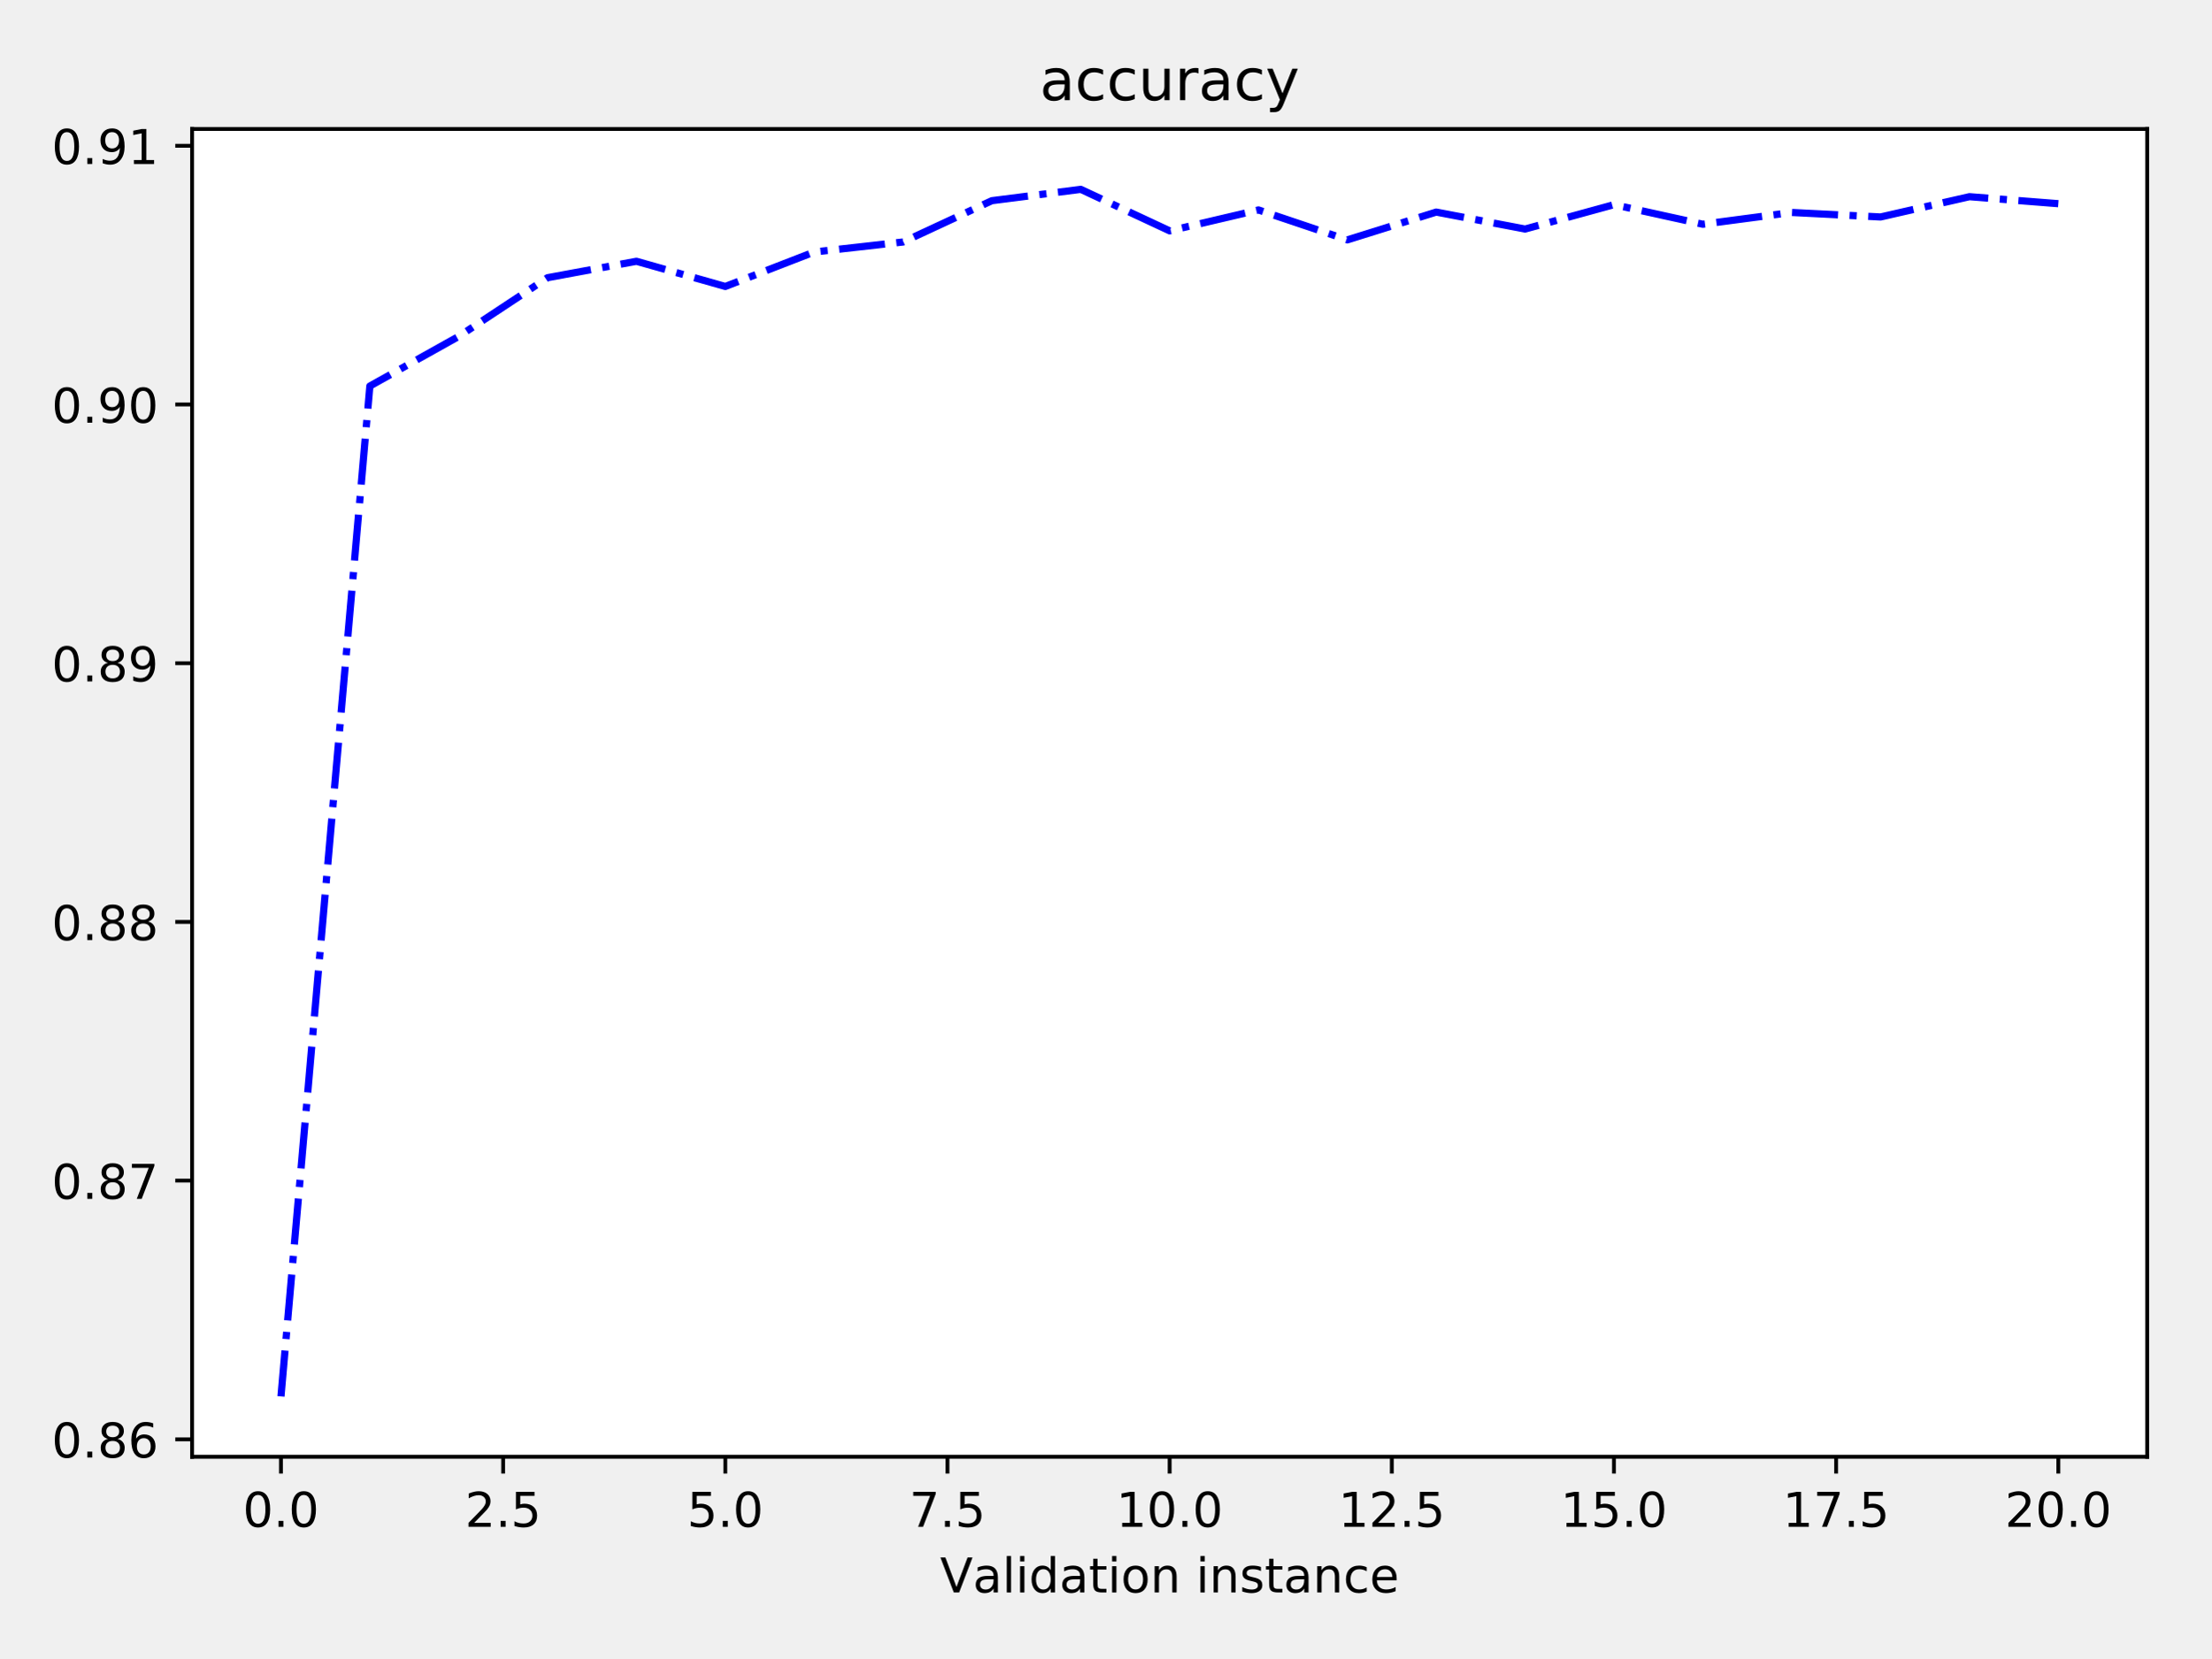
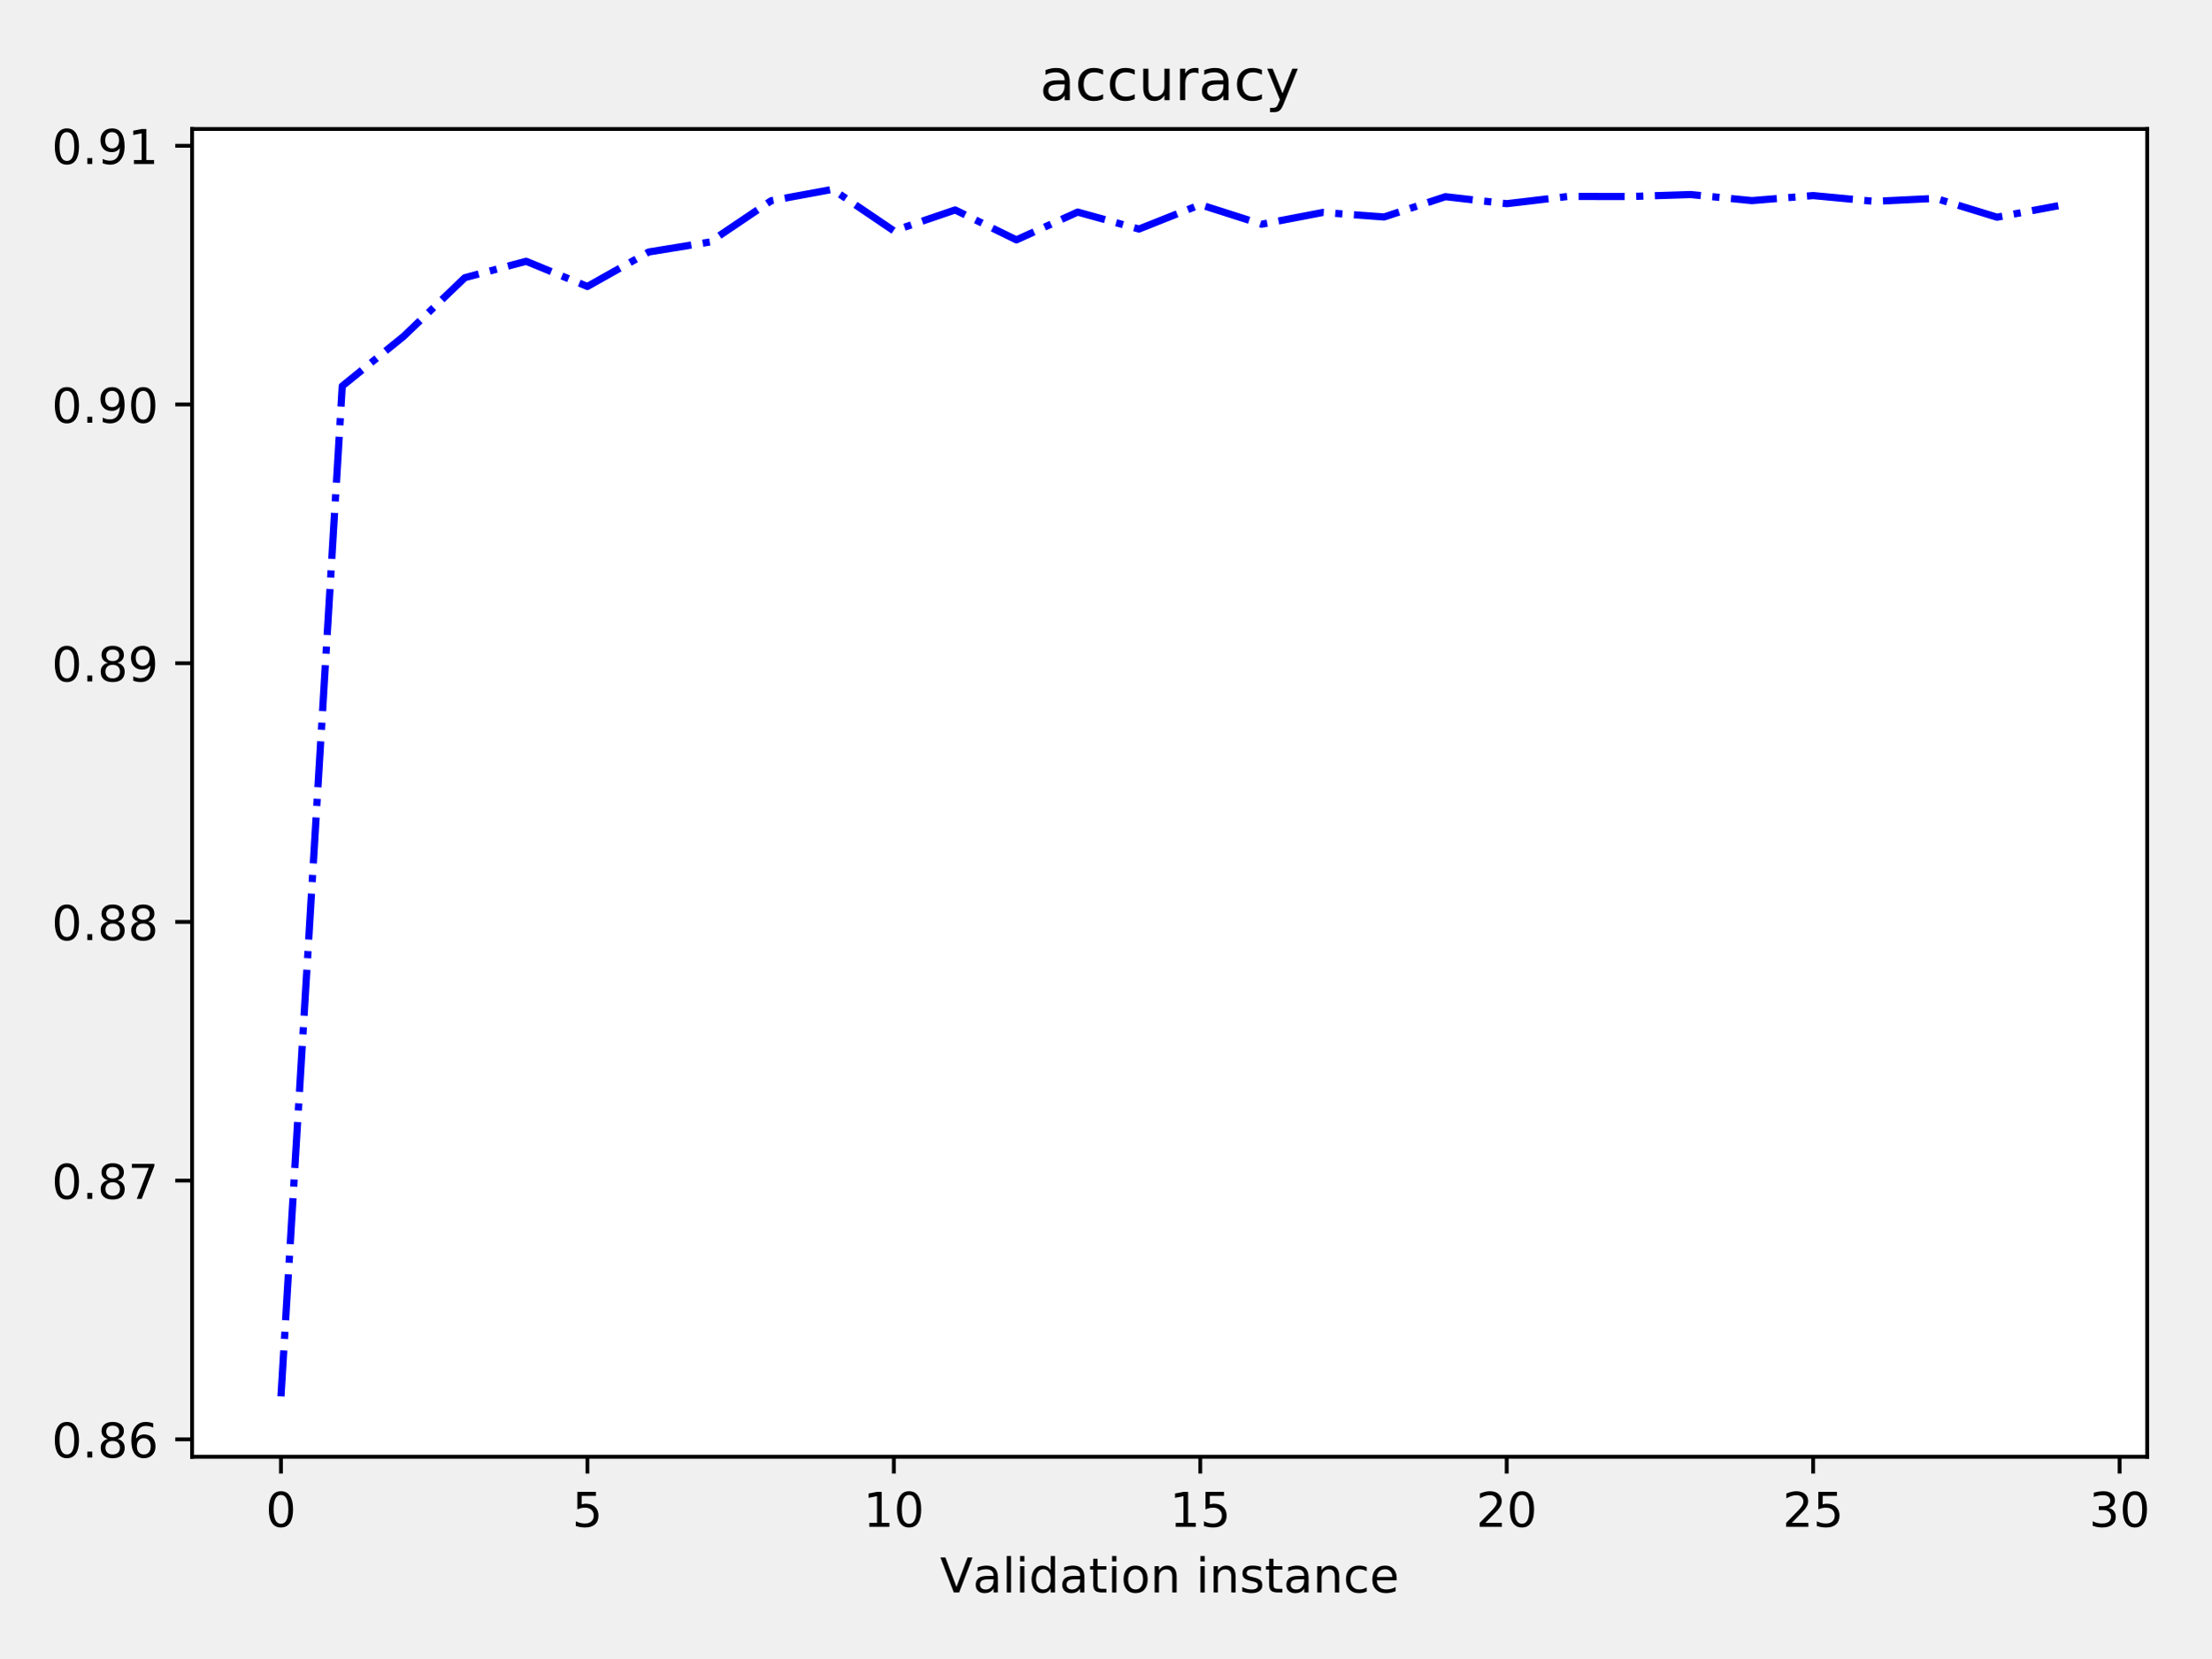
<svg xmlns="http://www.w3.org/2000/svg" xmlns:xlink="http://www.w3.org/1999/xlink" height="345.6pt" version="1.1" viewBox="0 0 460.8 345.6" width="460.8pt">
  <defs>
    <style type="text/css">
*{stroke-linecap:butt;stroke-linejoin:round;}
  </style>
  </defs>
  <g id="figure_1">
    <g id="axes_1">
      <g id="patch_1">
        <path d="M 40.03 303.64  L 447.48 303.64  L 447.48 26.88  L 40.03 26.88  z " style="fill:#ffffff;" />
      </g>
      <g id="matplotlib.axis_1">
        <g id="xtick_1">
          <g id="line2d_1">
            <defs>
-               <path d="M 0 0  L 0 3.5  " id="m8a62462033" style="stroke:#000000;stroke-width:0.8;" />
-             </defs>
-             <g>
-               <use style="stroke:#000000;stroke-width:0.8;" x="58.55" xlink:href="#m8a62462033" y="303.64" />
+               <path d="M 0 0  L 0 3.5  " id="m0676305bb2" style="stroke:#000000;stroke-width:0.8;" />
+             </defs>
+             <g>
+               <use style="stroke:#000000;stroke-width:0.8;" x="58.55" xlink:href="#m0676305bb2" y="303.64" />
            </g>
          </g>
          <g id="text_1">
            <defs>
              <path d="M 31.781 66.406  Q 24.172 66.406 20.328 58.906  Q 16.5 51.422 16.5 36.375  Q 16.5 21.391 20.328 13.891  Q 24.172 6.391 31.781 6.391  Q 39.453 6.391 43.281 13.891  Q 47.125 21.391 47.125 36.375  Q 47.125 51.422 43.281 58.906  Q 39.453 66.406 31.781 66.406  z M 31.781 74.219  Q 44.047 74.219 50.516 64.516  Q 56.984 54.828 56.984 36.375  Q 56.984 17.969 50.516 8.266  Q 44.047 -1.422 31.781 -1.422  Q 19.531 -1.422 13.062 8.266  Q 6.594 17.969 6.594 36.375  Q 6.594 54.828 13.062 64.516  Q 19.531 74.219 31.781 74.219  z " id="DejaVuSans-30" />
-               <path d="M 10.688 12.406  L 21 12.406  L 21 0  L 10.688 0  z " id="DejaVuSans-2e" />
-             </defs>
-             <g transform="translate(50.59889 318.2384)scale(0.1 -0.1)">
-               <use xlink:href="#DejaVuSans-30" />
-               <use x="63.623" xlink:href="#DejaVuSans-2e" />
-               <use x="95.41" xlink:href="#DejaVuSans-30" />
+             </defs>
+             <g transform="translate(55.36921 318.2384)scale(0.1 -0.1)">
+               <use xlink:href="#DejaVuSans-30" />
            </g>
          </g>
        </g>
        <g id="xtick_2">
          <g id="line2d_2">
            <g>
-               <use style="stroke:#000000;stroke-width:0.8;" x="104.852" xlink:href="#m8a62462033" y="303.64" />
+               <use style="stroke:#000000;stroke-width:0.8;" x="122.414" xlink:href="#m0676305bb2" y="303.64" />
            </g>
          </g>
          <g id="text_2">
            <defs>
-               <path d="M 19.188 8.297  L 53.609 8.297  L 53.609 0  L 7.328 0  L 7.328 8.297  Q 12.938 14.109 22.625 23.891  Q 32.328 33.688 34.812 36.531  Q 39.547 41.844 41.422 45.531  Q 43.312 49.219 43.312 52.781  Q 43.312 58.594 39.234 62.25  Q 35.156 65.922 28.609 65.922  Q 23.969 65.922 18.812 64.312  Q 13.672 62.703 7.812 59.422  L 7.812 69.391  Q 13.766 71.781 18.938 73  Q 24.125 74.219 28.422 74.219  Q 39.75 74.219 46.484 68.547  Q 53.219 62.891 53.219 53.422  Q 53.219 48.922 51.531 44.891  Q 49.859 40.875 45.406 35.406  Q 44.188 33.984 37.641 27.219  Q 31.109 20.453 19.188 8.297  z " id="DejaVuSans-32" />
              <path d="M 10.797 72.906  L 49.516 72.906  L 49.516 64.594  L 19.828 64.594  L 19.828 46.734  Q 21.969 47.469 24.109 47.828  Q 26.266 48.188 28.422 48.188  Q 40.625 48.188 47.75 41.5  Q 54.891 34.812 54.891 23.391  Q 54.891 11.625 47.562 5.094  Q 40.234 -1.422 26.906 -1.422  Q 22.312 -1.422 17.547 -0.641  Q 12.797 0.141 7.719 1.703  L 7.719 11.625  Q 12.109 9.234 16.797 8.062  Q 21.484 6.891 26.703 6.891  Q 35.156 6.891 40.078 11.328  Q 45.016 15.766 45.016 23.391  Q 45.016 31 40.078 35.438  Q 35.156 39.891 26.703 39.891  Q 22.75 39.891 18.812 39.016  Q 14.891 38.141 10.797 36.281  z " id="DejaVuSans-35" />
            </defs>
-             <g transform="translate(96.90003 318.2384)scale(0.1 -0.1)">
-               <use xlink:href="#DejaVuSans-32" />
-               <use x="63.623" xlink:href="#DejaVuSans-2e" />
-               <use x="95.41" xlink:href="#DejaVuSans-35" />
+             <g transform="translate(119.2328 318.2384)scale(0.1 -0.1)">
+               <use xlink:href="#DejaVuSans-35" />
            </g>
          </g>
        </g>
        <g id="xtick_3">
          <g id="line2d_3">
            <g>
-               <use style="stroke:#000000;stroke-width:0.8;" x="151.153" xlink:href="#m8a62462033" y="303.64" />
+               <use style="stroke:#000000;stroke-width:0.8;" x="186.278" xlink:href="#m0676305bb2" y="303.64" />
            </g>
          </g>
          <g id="text_3">
-             <g transform="translate(143.2012 318.2384)scale(0.1 -0.1)">
-               <use xlink:href="#DejaVuSans-35" />
-               <use x="63.623" xlink:href="#DejaVuSans-2e" />
-               <use x="95.41" xlink:href="#DejaVuSans-30" />
+             <defs>
+               <path d="M 12.406 8.297  L 28.516 8.297  L 28.516 63.922  L 10.984 60.406  L 10.984 69.391  L 28.422 72.906  L 38.281 72.906  L 38.281 8.297  L 54.391 8.297  L 54.391 0  L 12.406 0  z " id="DejaVuSans-31" />
+             </defs>
+             <g transform="translate(179.9152 318.2384)scale(0.1 -0.1)">
+               <use xlink:href="#DejaVuSans-31" />
+               <use x="63.623" xlink:href="#DejaVuSans-30" />
            </g>
          </g>
        </g>
        <g id="xtick_4">
          <g id="line2d_4">
            <g>
-               <use style="stroke:#000000;stroke-width:0.8;" x="197.454" xlink:href="#m8a62462033" y="303.64" />
+               <use style="stroke:#000000;stroke-width:0.8;" x="250.141" xlink:href="#m0676305bb2" y="303.64" />
            </g>
          </g>
          <g id="text_4">
-             <defs>
-               <path d="M 8.203 72.906  L 55.078 72.906  L 55.078 68.703  L 28.609 0  L 18.312 0  L 43.219 64.594  L 8.203 64.594  z " id="DejaVuSans-37" />
-             </defs>
-             <g transform="translate(189.5023 318.2384)scale(0.1 -0.1)">
-               <use xlink:href="#DejaVuSans-37" />
-               <use x="63.623" xlink:href="#DejaVuSans-2e" />
-               <use x="95.41" xlink:href="#DejaVuSans-35" />
+             <g transform="translate(243.7789 318.2384)scale(0.1 -0.1)">
+               <use xlink:href="#DejaVuSans-31" />
+               <use x="63.623" xlink:href="#DejaVuSans-35" />
            </g>
          </g>
        </g>
        <g id="xtick_5">
          <g id="line2d_5">
            <g>
-               <use style="stroke:#000000;stroke-width:0.8;" x="243.755" xlink:href="#m8a62462033" y="303.64" />
+               <use style="stroke:#000000;stroke-width:0.8;" x="314.005" xlink:href="#m0676305bb2" y="303.64" />
            </g>
          </g>
          <g id="text_5">
            <defs>
-               <path d="M 12.406 8.297  L 28.516 8.297  L 28.516 63.922  L 10.984 60.406  L 10.984 69.391  L 28.422 72.906  L 38.281 72.906  L 38.281 8.297  L 54.391 8.297  L 54.391 0  L 12.406 0  z " id="DejaVuSans-31" />
-             </defs>
-             <g transform="translate(232.6222 318.2384)scale(0.1 -0.1)">
-               <use xlink:href="#DejaVuSans-31" />
+               <path d="M 19.188 8.297  L 53.609 8.297  L 53.609 0  L 7.328 0  L 7.328 8.297  Q 12.938 14.109 22.625 23.891  Q 32.328 33.688 34.812 36.531  Q 39.547 41.844 41.422 45.531  Q 43.312 49.219 43.312 52.781  Q 43.312 58.594 39.234 62.25  Q 35.156 65.922 28.609 65.922  Q 23.969 65.922 18.812 64.312  Q 13.672 62.703 7.812 59.422  L 7.812 69.391  Q 13.766 71.781 18.938 73  Q 24.125 74.219 28.422 74.219  Q 39.75 74.219 46.484 68.547  Q 53.219 62.891 53.219 53.422  Q 53.219 48.922 51.531 44.891  Q 49.859 40.875 45.406 35.406  Q 44.188 33.984 37.641 27.219  Q 31.109 20.453 19.188 8.297  z " id="DejaVuSans-32" />
+             </defs>
+             <g transform="translate(307.6425 318.2384)scale(0.1 -0.1)">
+               <use xlink:href="#DejaVuSans-32" />
              <use x="63.623" xlink:href="#DejaVuSans-30" />
-               <use x="127.246" xlink:href="#DejaVuSans-2e" />
-               <use x="159.033" xlink:href="#DejaVuSans-30" />
            </g>
          </g>
        </g>
        <g id="xtick_6">
          <g id="line2d_6">
            <g>
-               <use style="stroke:#000000;stroke-width:0.8;" x="290.056" xlink:href="#m8a62462033" y="303.64" />
+               <use style="stroke:#000000;stroke-width:0.8;" x="377.869" xlink:href="#m0676305bb2" y="303.64" />
            </g>
          </g>
          <g id="text_6">
-             <g transform="translate(278.9233 318.2384)scale(0.1 -0.1)">
-               <use xlink:href="#DejaVuSans-31" />
-               <use x="63.623" xlink:href="#DejaVuSans-32" />
-               <use x="127.246" xlink:href="#DejaVuSans-2e" />
-               <use x="159.033" xlink:href="#DejaVuSans-35" />
+             <g transform="translate(371.5061 318.2384)scale(0.1 -0.1)">
+               <use xlink:href="#DejaVuSans-32" />
+               <use x="63.623" xlink:href="#DejaVuSans-35" />
            </g>
          </g>
        </g>
        <g id="xtick_7">
          <g id="line2d_7">
            <g>
-               <use style="stroke:#000000;stroke-width:0.8;" x="336.357" xlink:href="#m8a62462033" y="303.64" />
+               <use style="stroke:#000000;stroke-width:0.8;" x="441.732" xlink:href="#m0676305bb2" y="303.64" />
            </g>
          </g>
          <g id="text_7">
-             <g transform="translate(325.2245 318.2384)scale(0.1 -0.1)">
-               <use xlink:href="#DejaVuSans-31" />
-               <use x="63.623" xlink:href="#DejaVuSans-35" />
-               <use x="127.246" xlink:href="#DejaVuSans-2e" />
-               <use x="159.033" xlink:href="#DejaVuSans-30" />
-             </g>
-           </g>
-         </g>
-         <g id="xtick_8">
-           <g id="line2d_8">
-             <g>
-               <use style="stroke:#000000;stroke-width:0.8;" x="382.658" xlink:href="#m8a62462033" y="303.64" />
-             </g>
-           </g>
-           <g id="text_8">
-             <g transform="translate(371.5256 318.2384)scale(0.1 -0.1)">
-               <use xlink:href="#DejaVuSans-31" />
-               <use x="63.623" xlink:href="#DejaVuSans-37" />
-               <use x="127.246" xlink:href="#DejaVuSans-2e" />
-               <use x="159.033" xlink:href="#DejaVuSans-35" />
-             </g>
-           </g>
-         </g>
-         <g id="xtick_9">
-           <g id="line2d_9">
-             <g>
-               <use style="stroke:#000000;stroke-width:0.8;" x="428.96" xlink:href="#m8a62462033" y="303.64" />
-             </g>
-           </g>
-           <g id="text_9">
-             <g transform="translate(417.8267 318.2384)scale(0.1 -0.1)">
-               <use xlink:href="#DejaVuSans-32" />
+             <defs>
+               <path d="M 40.578 39.312  Q 47.656 37.797 51.625 33  Q 55.609 28.219 55.609 21.188  Q 55.609 10.406 48.188 4.484  Q 40.766 -1.422 27.094 -1.422  Q 22.516 -1.422 17.656 -0.516  Q 12.797 0.391 7.625 2.203  L 7.625 11.719  Q 11.719 9.328 16.594 8.109  Q 21.484 6.891 26.812 6.891  Q 36.078 6.891 40.938 10.547  Q 45.797 14.203 45.797 21.188  Q 45.797 27.641 41.281 31.266  Q 36.766 34.906 28.719 34.906  L 20.219 34.906  L 20.219 43.016  L 29.109 43.016  Q 36.375 43.016 40.234 45.922  Q 44.094 48.828 44.094 54.297  Q 44.094 59.906 40.109 62.906  Q 36.141 65.922 28.719 65.922  Q 24.656 65.922 20.016 65.031  Q 15.375 64.156 9.812 62.312  L 9.812 71.094  Q 15.438 72.656 20.344 73.438  Q 25.25 74.219 29.594 74.219  Q 40.828 74.219 47.359 69.109  Q 53.906 64.016 53.906 55.328  Q 53.906 49.266 50.438 45.094  Q 46.969 40.922 40.578 39.312  z " id="DejaVuSans-33" />
+             </defs>
+             <g transform="translate(435.3698 318.2384)scale(0.1 -0.1)">
+               <use xlink:href="#DejaVuSans-33" />
              <use x="63.623" xlink:href="#DejaVuSans-30" />
-               <use x="127.246" xlink:href="#DejaVuSans-2e" />
-               <use x="159.033" xlink:href="#DejaVuSans-30" />
-             </g>
-           </g>
-         </g>
-         <g id="text_10">
+             </g>
+           </g>
+         </g>
+         <g id="text_8">
          <defs>
            <path d="M 28.609 0  L 0.781 72.906  L 11.078 72.906  L 34.188 11.531  L 57.328 72.906  L 67.578 72.906  L 39.797 0  z " id="DejaVuSans-56" />
            <path d="M 34.281 27.484  Q 23.391 27.484 19.188 25  Q 14.984 22.516 14.984 16.5  Q 14.984 11.719 18.141 8.906  Q 21.297 6.109 26.703 6.109  Q 34.188 6.109 38.703 11.406  Q 43.219 16.703 43.219 25.484  L 43.219 27.484  z M 52.203 31.203  L 52.203 0  L 43.219 0  L 43.219 8.297  Q 40.141 3.328 35.547 0.953  Q 30.953 -1.422 24.312 -1.422  Q 15.922 -1.422 10.953 3.297  Q 6 8.016 6 15.922  Q 6 25.141 12.172 29.828  Q 18.359 34.516 30.609 34.516  L 43.219 34.516  L 43.219 35.406  Q 43.219 41.609 39.141 45  Q 35.062 48.391 27.688 48.391  Q 23 48.391 18.547 47.266  Q 14.109 46.141 10.016 43.891  L 10.016 52.203  Q 14.938 54.109 19.578 55.047  Q 24.219 56 28.609 56  Q 40.484 56 46.344 49.844  Q 52.203 43.703 52.203 31.203  z " id="DejaVuSans-61" />
            <path d="M 9.422 75.984  L 18.406 75.984  L 18.406 0  L 9.422 0  z " id="DejaVuSans-6c" />
            <path d="M 9.422 54.688  L 18.406 54.688  L 18.406 0  L 9.422 0  z M 9.422 75.984  L 18.406 75.984  L 18.406 64.594  L 9.422 64.594  z " id="DejaVuSans-69" />
            <path d="M 45.406 46.391  L 45.406 75.984  L 54.391 75.984  L 54.391 0  L 45.406 0  L 45.406 8.203  Q 42.578 3.328 38.25 0.953  Q 33.938 -1.422 27.875 -1.422  Q 17.969 -1.422 11.734 6.484  Q 5.516 14.406 5.516 27.297  Q 5.516 40.188 11.734 48.094  Q 17.969 56 27.875 56  Q 33.938 56 38.25 53.625  Q 42.578 51.266 45.406 46.391  z M 14.797 27.297  Q 14.797 17.391 18.875 11.75  Q 22.953 6.109 30.078 6.109  Q 37.203 6.109 41.297 11.75  Q 45.406 17.391 45.406 27.297  Q 45.406 37.203 41.297 42.844  Q 37.203 48.484 30.078 48.484  Q 22.953 48.484 18.875 42.844  Q 14.797 37.203 14.797 27.297  z " id="DejaVuSans-64" />
            <path d="M 18.312 70.219  L 18.312 54.688  L 36.812 54.688  L 36.812 47.703  L 18.312 47.703  L 18.312 18.016  Q 18.312 11.328 20.141 9.422  Q 21.969 7.516 27.594 7.516  L 36.812 7.516  L 36.812 0  L 27.594 0  Q 17.188 0 13.234 3.875  Q 9.281 7.766 9.281 18.016  L 9.281 47.703  L 2.688 47.703  L 2.688 54.688  L 9.281 54.688  L 9.281 70.219  z " id="DejaVuSans-74" />
            <path d="M 30.609 48.391  Q 23.391 48.391 19.188 42.75  Q 14.984 37.109 14.984 27.297  Q 14.984 17.484 19.156 11.844  Q 23.344 6.203 30.609 6.203  Q 37.797 6.203 41.984 11.859  Q 46.188 17.531 46.188 27.297  Q 46.188 37.016 41.984 42.703  Q 37.797 48.391 30.609 48.391  z M 30.609 56  Q 42.328 56 49.016 48.375  Q 55.719 40.766 55.719 27.297  Q 55.719 13.875 49.016 6.219  Q 42.328 -1.422 30.609 -1.422  Q 18.844 -1.422 12.172 6.219  Q 5.516 13.875 5.516 27.297  Q 5.516 40.766 12.172 48.375  Q 18.844 56 30.609 56  z " id="DejaVuSans-6f" />
            <path d="M 54.891 33.016  L 54.891 0  L 45.906 0  L 45.906 32.719  Q 45.906 40.484 42.875 44.328  Q 39.844 48.188 33.797 48.188  Q 26.516 48.188 22.312 43.547  Q 18.109 38.922 18.109 30.906  L 18.109 0  L 9.078 0  L 9.078 54.688  L 18.109 54.688  L 18.109 46.188  Q 21.344 51.125 25.703 53.562  Q 30.078 56 35.797 56  Q 45.219 56 50.047 50.172  Q 54.891 44.344 54.891 33.016  z " id="DejaVuSans-6e" />
            <path id="DejaVuSans-20" />
            <path d="M 44.281 53.078  L 44.281 44.578  Q 40.484 46.531 36.375 47.5  Q 32.281 48.484 27.875 48.484  Q 21.188 48.484 17.844 46.438  Q 14.5 44.391 14.5 40.281  Q 14.5 37.156 16.891 35.375  Q 19.281 33.594 26.516 31.984  L 29.594 31.297  Q 39.156 29.25 43.188 25.516  Q 47.219 21.781 47.219 15.094  Q 47.219 7.469 41.188 3.016  Q 35.156 -1.422 24.609 -1.422  Q 20.219 -1.422 15.453 -0.562  Q 10.688 0.297 5.422 2  L 5.422 11.281  Q 10.406 8.688 15.234 7.391  Q 20.062 6.109 24.812 6.109  Q 31.156 6.109 34.562 8.281  Q 37.984 10.453 37.984 14.406  Q 37.984 18.062 35.516 20.016  Q 33.062 21.969 24.703 23.781  L 21.578 24.516  Q 13.234 26.266 9.516 29.906  Q 5.812 33.547 5.812 39.891  Q 5.812 47.609 11.281 51.797  Q 16.75 56 26.812 56  Q 31.781 56 36.172 55.266  Q 40.578 54.547 44.281 53.078  z " id="DejaVuSans-73" />
            <path d="M 48.781 52.594  L 48.781 44.188  Q 44.969 46.297 41.141 47.344  Q 37.312 48.391 33.406 48.391  Q 24.656 48.391 19.812 42.844  Q 14.984 37.312 14.984 27.297  Q 14.984 17.281 19.812 11.734  Q 24.656 6.203 33.406 6.203  Q 37.312 6.203 41.141 7.25  Q 44.969 8.297 48.781 10.406  L 48.781 2.094  Q 45.016 0.344 40.984 -0.531  Q 36.969 -1.422 32.422 -1.422  Q 20.062 -1.422 12.781 6.344  Q 5.516 14.109 5.516 27.297  Q 5.516 40.672 12.859 48.328  Q 20.219 56 33.016 56  Q 37.156 56 41.109 55.141  Q 45.062 54.297 48.781 52.594  z " id="DejaVuSans-63" />
            <path d="M 56.203 29.594  L 56.203 25.203  L 14.891 25.203  Q 15.484 15.922 20.484 11.062  Q 25.484 6.203 34.422 6.203  Q 39.594 6.203 44.453 7.469  Q 49.312 8.734 54.109 11.281  L 54.109 2.781  Q 49.266 0.734 44.188 -0.344  Q 39.109 -1.422 33.891 -1.422  Q 20.797 -1.422 13.156 6.188  Q 5.516 13.812 5.516 26.812  Q 5.516 40.234 12.766 48.109  Q 20.016 56 32.328 56  Q 43.359 56 49.781 48.891  Q 56.203 41.797 56.203 29.594  z M 47.219 32.234  Q 47.125 39.594 43.094 43.984  Q 39.062 48.391 32.422 48.391  Q 24.906 48.391 20.391 44.141  Q 15.875 39.891 15.188 32.172  z " id="DejaVuSans-65" />
          </defs>
          <g transform="translate(195.912 331.9166)scale(0.1 -0.1)">
            <use xlink:href="#DejaVuSans-56" />
            <use x="68.299" xlink:href="#DejaVuSans-61" />
            <use x="129.578" xlink:href="#DejaVuSans-6c" />
            <use x="157.361" xlink:href="#DejaVuSans-69" />
            <use x="185.145" xlink:href="#DejaVuSans-64" />
            <use x="248.621" xlink:href="#DejaVuSans-61" />
            <use x="309.9" xlink:href="#DejaVuSans-74" />
            <use x="349.109" xlink:href="#DejaVuSans-69" />
            <use x="376.893" xlink:href="#DejaVuSans-6f" />
            <use x="438.074" xlink:href="#DejaVuSans-6e" />
            <use x="501.453" xlink:href="#DejaVuSans-20" />
            <use x="533.24" xlink:href="#DejaVuSans-69" />
            <use x="561.023" xlink:href="#DejaVuSans-6e" />
            <use x="624.402" xlink:href="#DejaVuSans-73" />
            <use x="676.502" xlink:href="#DejaVuSans-74" />
            <use x="715.711" xlink:href="#DejaVuSans-61" />
            <use x="776.99" xlink:href="#DejaVuSans-6e" />
            <use x="840.369" xlink:href="#DejaVuSans-63" />
            <use x="895.35" xlink:href="#DejaVuSans-65" />
          </g>
        </g>
      </g>
      <g id="matplotlib.axis_2">
        <g id="ytick_1">
-           <g id="line2d_10">
-             <defs>
-               <path d="M 0 0  L -3.5 0  " id="md2267a61d5" style="stroke:#000000;stroke-width:0.8;" />
-             </defs>
-             <g>
-               <use style="stroke:#000000;stroke-width:0.8;" x="40.03" xlink:href="#md2267a61d5" y="300" />
-             </g>
-           </g>
-           <g id="text_11">
-             <defs>
+           <g id="line2d_8">
+             <defs>
+               <path d="M 0 0  L -3.5 0  " id="md0457f602c" style="stroke:#000000;stroke-width:0.8;" />
+             </defs>
+             <g>
+               <use style="stroke:#000000;stroke-width:0.8;" x="40.03" xlink:href="#md0457f602c" y="300" />
+             </g>
+           </g>
+           <g id="text_9">
+             <defs>
+               <path d="M 10.688 12.406  L 21 12.406  L 21 0  L 10.688 0  z " id="DejaVuSans-2e" />
              <path d="M 31.781 34.625  Q 24.75 34.625 20.719 30.859  Q 16.703 27.094 16.703 20.516  Q 16.703 13.922 20.719 10.156  Q 24.75 6.391 31.781 6.391  Q 38.812 6.391 42.859 10.172  Q 46.922 13.969 46.922 20.516  Q 46.922 27.094 42.891 30.859  Q 38.875 34.625 31.781 34.625  z M 21.922 38.812  Q 15.578 40.375 12.031 44.719  Q 8.5 49.078 8.5 55.328  Q 8.5 64.062 14.719 69.141  Q 20.953 74.219 31.781 74.219  Q 42.672 74.219 48.875 69.141  Q 55.078 64.062 55.078 55.328  Q 55.078 49.078 51.531 44.719  Q 48 40.375 41.703 38.812  Q 48.828 37.156 52.797 32.312  Q 56.781 27.484 56.781 20.516  Q 56.781 9.906 50.312 4.234  Q 43.844 -1.422 31.781 -1.422  Q 19.734 -1.422 13.25 4.234  Q 6.781 9.906 6.781 20.516  Q 6.781 27.484 10.781 32.312  Q 14.797 37.156 21.922 38.812  z M 18.312 54.391  Q 18.312 48.734 21.844 45.562  Q 25.391 42.391 31.781 42.391  Q 38.141 42.391 41.719 45.562  Q 45.312 48.734 45.312 54.391  Q 45.312 60.062 41.719 63.234  Q 38.141 66.406 31.781 66.406  Q 25.391 66.406 21.844 63.234  Q 18.312 60.062 18.312 54.391  z " id="DejaVuSans-38" />
              <path d="M 33.016 40.375  Q 26.375 40.375 22.484 35.828  Q 18.609 31.297 18.609 23.391  Q 18.609 15.531 22.484 10.953  Q 26.375 6.391 33.016 6.391  Q 39.656 6.391 43.531 10.953  Q 47.406 15.531 47.406 23.391  Q 47.406 31.297 43.531 35.828  Q 39.656 40.375 33.016 40.375  z M 52.594 71.297  L 52.594 62.312  Q 48.875 64.062 45.094 64.984  Q 41.312 65.922 37.594 65.922  Q 27.828 65.922 22.672 59.328  Q 17.531 52.734 16.797 39.406  Q 19.672 43.656 24.016 45.922  Q 28.375 48.188 33.594 48.188  Q 44.578 48.188 50.953 41.516  Q 57.328 34.859 57.328 23.391  Q 57.328 12.156 50.688 5.359  Q 44.047 -1.422 33.016 -1.422  Q 20.359 -1.422 13.672 8.266  Q 6.984 17.969 6.984 36.375  Q 6.984 53.656 15.188 63.938  Q 23.391 74.219 37.203 74.219  Q 40.922 74.219 44.703 73.484  Q 48.484 72.75 52.594 71.297  z " id="DejaVuSans-36" />
            </defs>
            <g transform="translate(10.76437 303.799)scale(0.1 -0.1)">
              <use xlink:href="#DejaVuSans-30" />
              <use x="63.623" xlink:href="#DejaVuSans-2e" />
              <use x="95.41" xlink:href="#DejaVuSans-38" />
              <use x="159.033" xlink:href="#DejaVuSans-36" />
            </g>
          </g>
        </g>
        <g id="ytick_2">
-           <g id="line2d_11">
-             <g>
-               <use style="stroke:#000000;stroke-width:0.8;" x="40.03" xlink:href="#md2267a61d5" y="246.076" />
-             </g>
-           </g>
-           <g id="text_12">
+           <g id="line2d_9">
+             <g>
+               <use style="stroke:#000000;stroke-width:0.8;" x="40.03" xlink:href="#md0457f602c" y="246.076" />
+             </g>
+           </g>
+           <g id="text_10">
+             <defs>
+               <path d="M 8.203 72.906  L 55.078 72.906  L 55.078 68.703  L 28.609 0  L 18.312 0  L 43.219 64.594  L 8.203 64.594  z " id="DejaVuSans-37" />
+             </defs>
            <g transform="translate(10.76437 249.8753)scale(0.1 -0.1)">
              <use xlink:href="#DejaVuSans-30" />
              <use x="63.623" xlink:href="#DejaVuSans-2e" />
              <use x="95.41" xlink:href="#DejaVuSans-38" />
              <use x="159.033" xlink:href="#DejaVuSans-37" />
            </g>
          </g>
        </g>
        <g id="ytick_3">
-           <g id="line2d_12">
-             <g>
-               <use style="stroke:#000000;stroke-width:0.8;" x="40.03" xlink:href="#md2267a61d5" y="192.152" />
-             </g>
-           </g>
-           <g id="text_13">
+           <g id="line2d_10">
+             <g>
+               <use style="stroke:#000000;stroke-width:0.8;" x="40.03" xlink:href="#md0457f602c" y="192.152" />
+             </g>
+           </g>
+           <g id="text_11">
            <g transform="translate(10.76437 195.9516)scale(0.1 -0.1)">
              <use xlink:href="#DejaVuSans-30" />
              <use x="63.623" xlink:href="#DejaVuSans-2e" />
              <use x="95.41" xlink:href="#DejaVuSans-38" />
              <use x="159.033" xlink:href="#DejaVuSans-38" />
            </g>
          </g>
        </g>
        <g id="ytick_4">
-           <g id="line2d_13">
-             <g>
-               <use style="stroke:#000000;stroke-width:0.8;" x="40.03" xlink:href="#md2267a61d5" y="138.229" />
-             </g>
-           </g>
-           <g id="text_14">
+           <g id="line2d_11">
+             <g>
+               <use style="stroke:#000000;stroke-width:0.8;" x="40.03" xlink:href="#md0457f602c" y="138.229" />
+             </g>
+           </g>
+           <g id="text_12">
            <defs>
              <path d="M 10.984 1.516  L 10.984 10.5  Q 14.703 8.734 18.5 7.812  Q 22.312 6.891 25.984 6.891  Q 35.75 6.891 40.891 13.453  Q 46.047 20.016 46.781 33.406  Q 43.953 29.203 39.594 26.953  Q 35.25 24.703 29.984 24.703  Q 19.047 24.703 12.672 31.312  Q 6.297 37.938 6.297 49.422  Q 6.297 60.641 12.938 67.422  Q 19.578 74.219 30.609 74.219  Q 43.266 74.219 49.922 64.516  Q 56.594 54.828 56.594 36.375  Q 56.594 19.141 48.406 8.859  Q 40.234 -1.422 26.422 -1.422  Q 22.703 -1.422 18.891 -0.688  Q 15.094 0.047 10.984 1.516  z M 30.609 32.422  Q 37.25 32.422 41.125 36.953  Q 45.016 41.5 45.016 49.422  Q 45.016 57.281 41.125 61.844  Q 37.25 66.406 30.609 66.406  Q 23.969 66.406 20.094 61.844  Q 16.219 57.281 16.219 49.422  Q 16.219 41.5 20.094 36.953  Q 23.969 32.422 30.609 32.422  z " id="DejaVuSans-39" />
            </defs>
            <g transform="translate(10.76437 142.0279)scale(0.1 -0.1)">
              <use xlink:href="#DejaVuSans-30" />
              <use x="63.623" xlink:href="#DejaVuSans-2e" />
              <use x="95.41" xlink:href="#DejaVuSans-38" />
              <use x="159.033" xlink:href="#DejaVuSans-39" />
            </g>
          </g>
        </g>
        <g id="ytick_5">
-           <g id="line2d_14">
-             <g>
-               <use style="stroke:#000000;stroke-width:0.8;" x="40.03" xlink:href="#md2267a61d5" y="84.305" />
-             </g>
-           </g>
-           <g id="text_15">
+           <g id="line2d_12">
+             <g>
+               <use style="stroke:#000000;stroke-width:0.8;" x="40.03" xlink:href="#md0457f602c" y="84.305" />
+             </g>
+           </g>
+           <g id="text_13">
            <g transform="translate(10.76437 88.10419)scale(0.1 -0.1)">
              <use xlink:href="#DejaVuSans-30" />
              <use x="63.623" xlink:href="#DejaVuSans-2e" />
              <use x="95.41" xlink:href="#DejaVuSans-39" />
              <use x="159.033" xlink:href="#DejaVuSans-30" />
            </g>
          </g>
        </g>
        <g id="ytick_6">
-           <g id="line2d_15">
-             <g>
-               <use style="stroke:#000000;stroke-width:0.8;" x="40.03" xlink:href="#md2267a61d5" y="30.381" />
-             </g>
-           </g>
-           <g id="text_16">
+           <g id="line2d_13">
+             <g>
+               <use style="stroke:#000000;stroke-width:0.8;" x="40.03" xlink:href="#md0457f602c" y="30.381" />
+             </g>
+           </g>
+           <g id="text_14">
            <g transform="translate(10.76437 34.18048)scale(0.1 -0.1)">
              <use xlink:href="#DejaVuSans-30" />
              <use x="63.623" xlink:href="#DejaVuSans-2e" />
              <use x="95.41" xlink:href="#DejaVuSans-39" />
              <use x="159.033" xlink:href="#DejaVuSans-31" />
            </g>
          </g>
        </g>
      </g>
-       <g id="line2d_16">
-         <path clip-path="url(#pdb3968e2e7)" d="M 58.55 291.06  L 77.071 80.462  L 95.591 70.114  L 114.112 57.874  L 132.632 54.451  L 151.153 59.701  L 169.673 52.519  L 188.194 50.434  L 206.714 41.821  L 225.235 39.46  L 243.755 48.109  L 262.275 43.755  L 280.796 49.991  L 299.316 44.198  L 317.837 47.733  L 336.357 42.649  L 354.878 46.731  L 373.398 44.278  L 391.919 45.217  L 410.439 40.99  L 428.96 42.451  " style="fill:none;stroke:#0000ff;stroke-dasharray:9.6,2.4,1.5,2.4;stroke-dashoffset:0;stroke-width:1.5;" />
+       <g id="line2d_14">
+         <path clip-path="url(#p553d04cfbf)" d="M 58.55 291.06  L 71.323 80.462  L 84.096 70.114  L 96.869 57.874  L 109.641 54.451  L 122.414 59.701  L 135.187 52.519  L 147.96 50.434  L 160.732 41.821  L 173.505 39.46  L 186.278 48.109  L 199.05 43.755  L 211.823 49.991  L 224.596 44.198  L 237.369 47.733  L 250.141 42.649  L 262.914 46.731  L 275.687 44.278  L 288.46 45.217  L 301.232 40.99  L 314.005 42.451  L 326.778 40.938  L 339.55 40.964  L 352.323 40.543  L 365.096 41.806  L 377.869 40.759  L 390.641 41.965  L 403.414 41.34  L 416.187 45.266  L 428.96 42.873  " style="fill:none;stroke:#0000ff;stroke-dasharray:9.6,2.4,1.5,2.4;stroke-dashoffset:0;stroke-width:1.5;" />
      </g>
      <g id="patch_2">
        <path d="M 40.03 303.64  L 40.03 26.88  " style="fill:none;stroke:#000000;stroke-linecap:square;stroke-linejoin:miter;stroke-width:0.8;" />
      </g>
      <g id="patch_3">
        <path d="M 447.48 303.64  L 447.48 26.88  " style="fill:none;stroke:#000000;stroke-linecap:square;stroke-linejoin:miter;stroke-width:0.8;" />
      </g>
      <g id="patch_4">
        <path d="M 40.03 303.64  L 447.48 303.64  " style="fill:none;stroke:#000000;stroke-linecap:square;stroke-linejoin:miter;stroke-width:0.8;" />
      </g>
      <g id="patch_5">
        <path d="M 40.03 26.88  L 447.48 26.88  " style="fill:none;stroke:#000000;stroke-linecap:square;stroke-linejoin:miter;stroke-width:0.8;" />
      </g>
-       <g id="text_17">
+       <g id="text_15">
        <defs>
          <path d="M 8.5 21.578  L 8.5 54.688  L 17.484 54.688  L 17.484 21.922  Q 17.484 14.156 20.5 10.266  Q 23.531 6.391 29.594 6.391  Q 36.859 6.391 41.078 11.031  Q 45.312 15.672 45.312 23.688  L 45.312 54.688  L 54.297 54.688  L 54.297 0  L 45.312 0  L 45.312 8.406  Q 42.047 3.422 37.719 1  Q 33.406 -1.422 27.688 -1.422  Q 18.266 -1.422 13.375 4.438  Q 8.5 10.297 8.5 21.578  z M 31.109 56  z " id="DejaVuSans-75" />
          <path d="M 41.109 46.297  Q 39.594 47.172 37.812 47.578  Q 36.031 48 33.891 48  Q 26.266 48 22.188 43.047  Q 18.109 38.094 18.109 28.812  L 18.109 0  L 9.078 0  L 9.078 54.688  L 18.109 54.688  L 18.109 46.188  Q 20.953 51.172 25.484 53.578  Q 30.031 56 36.531 56  Q 37.453 56 38.578 55.875  Q 39.703 55.766 41.062 55.516  z " id="DejaVuSans-72" />
          <path d="M 32.172 -5.078  Q 28.375 -14.844 24.75 -17.812  Q 21.141 -20.797 15.094 -20.797  L 7.906 -20.797  L 7.906 -13.281  L 13.188 -13.281  Q 16.891 -13.281 18.938 -11.516  Q 21 -9.766 23.484 -3.219  L 25.094 0.875  L 2.984 54.688  L 12.5 54.688  L 29.594 11.922  L 46.688 54.688  L 56.203 54.688  z " id="DejaVuSans-79" />
        </defs>
        <g transform="translate(216.6838 20.88)scale(0.12 -0.12)">
          <use xlink:href="#DejaVuSans-61" />
          <use x="61.279" xlink:href="#DejaVuSans-63" />
          <use x="116.26" xlink:href="#DejaVuSans-63" />
          <use x="171.24" xlink:href="#DejaVuSans-75" />
          <use x="234.619" xlink:href="#DejaVuSans-72" />
          <use x="275.732" xlink:href="#DejaVuSans-61" />
          <use x="337.012" xlink:href="#DejaVuSans-63" />
          <use x="391.992" xlink:href="#DejaVuSans-79" />
        </g>
      </g>
    </g>
  </g>
  <defs>
-     <clipPath id="pdb3968e2e7">
+     <clipPath id="p553d04cfbf">
      <rect height="276.76" width="407.45" x="40.03" y="26.88" />
    </clipPath>
  </defs>
</svg>
